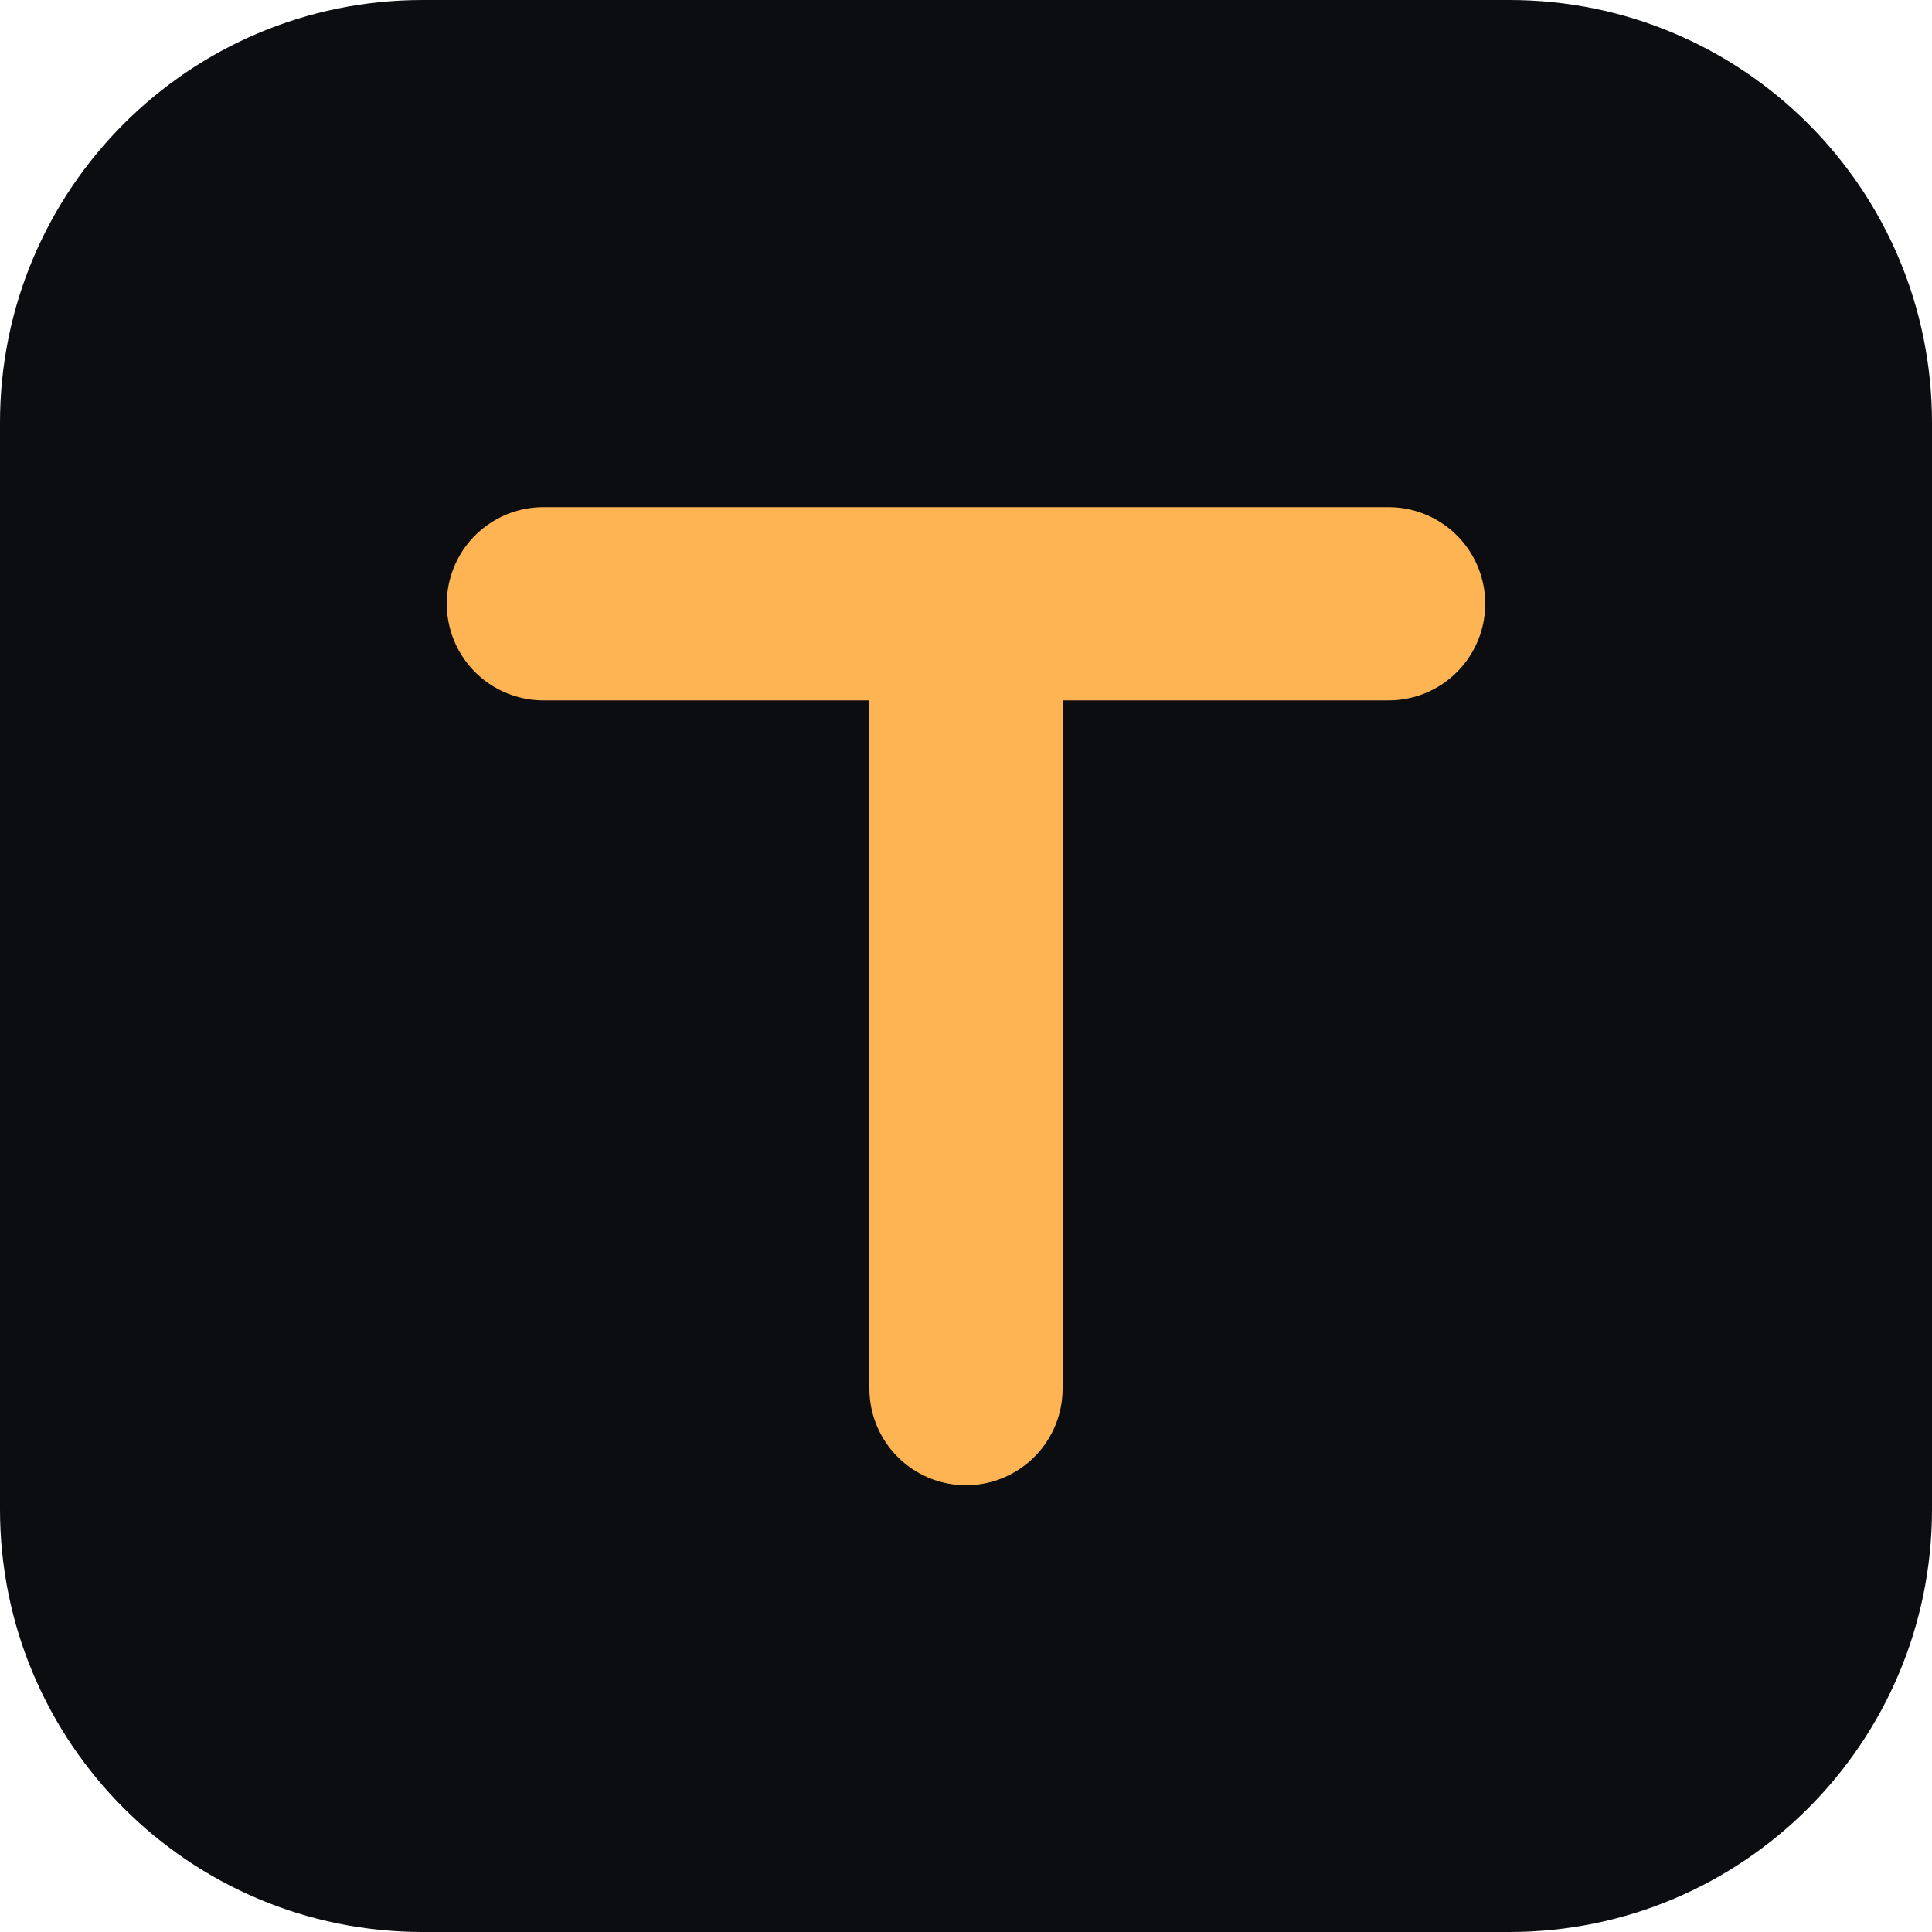
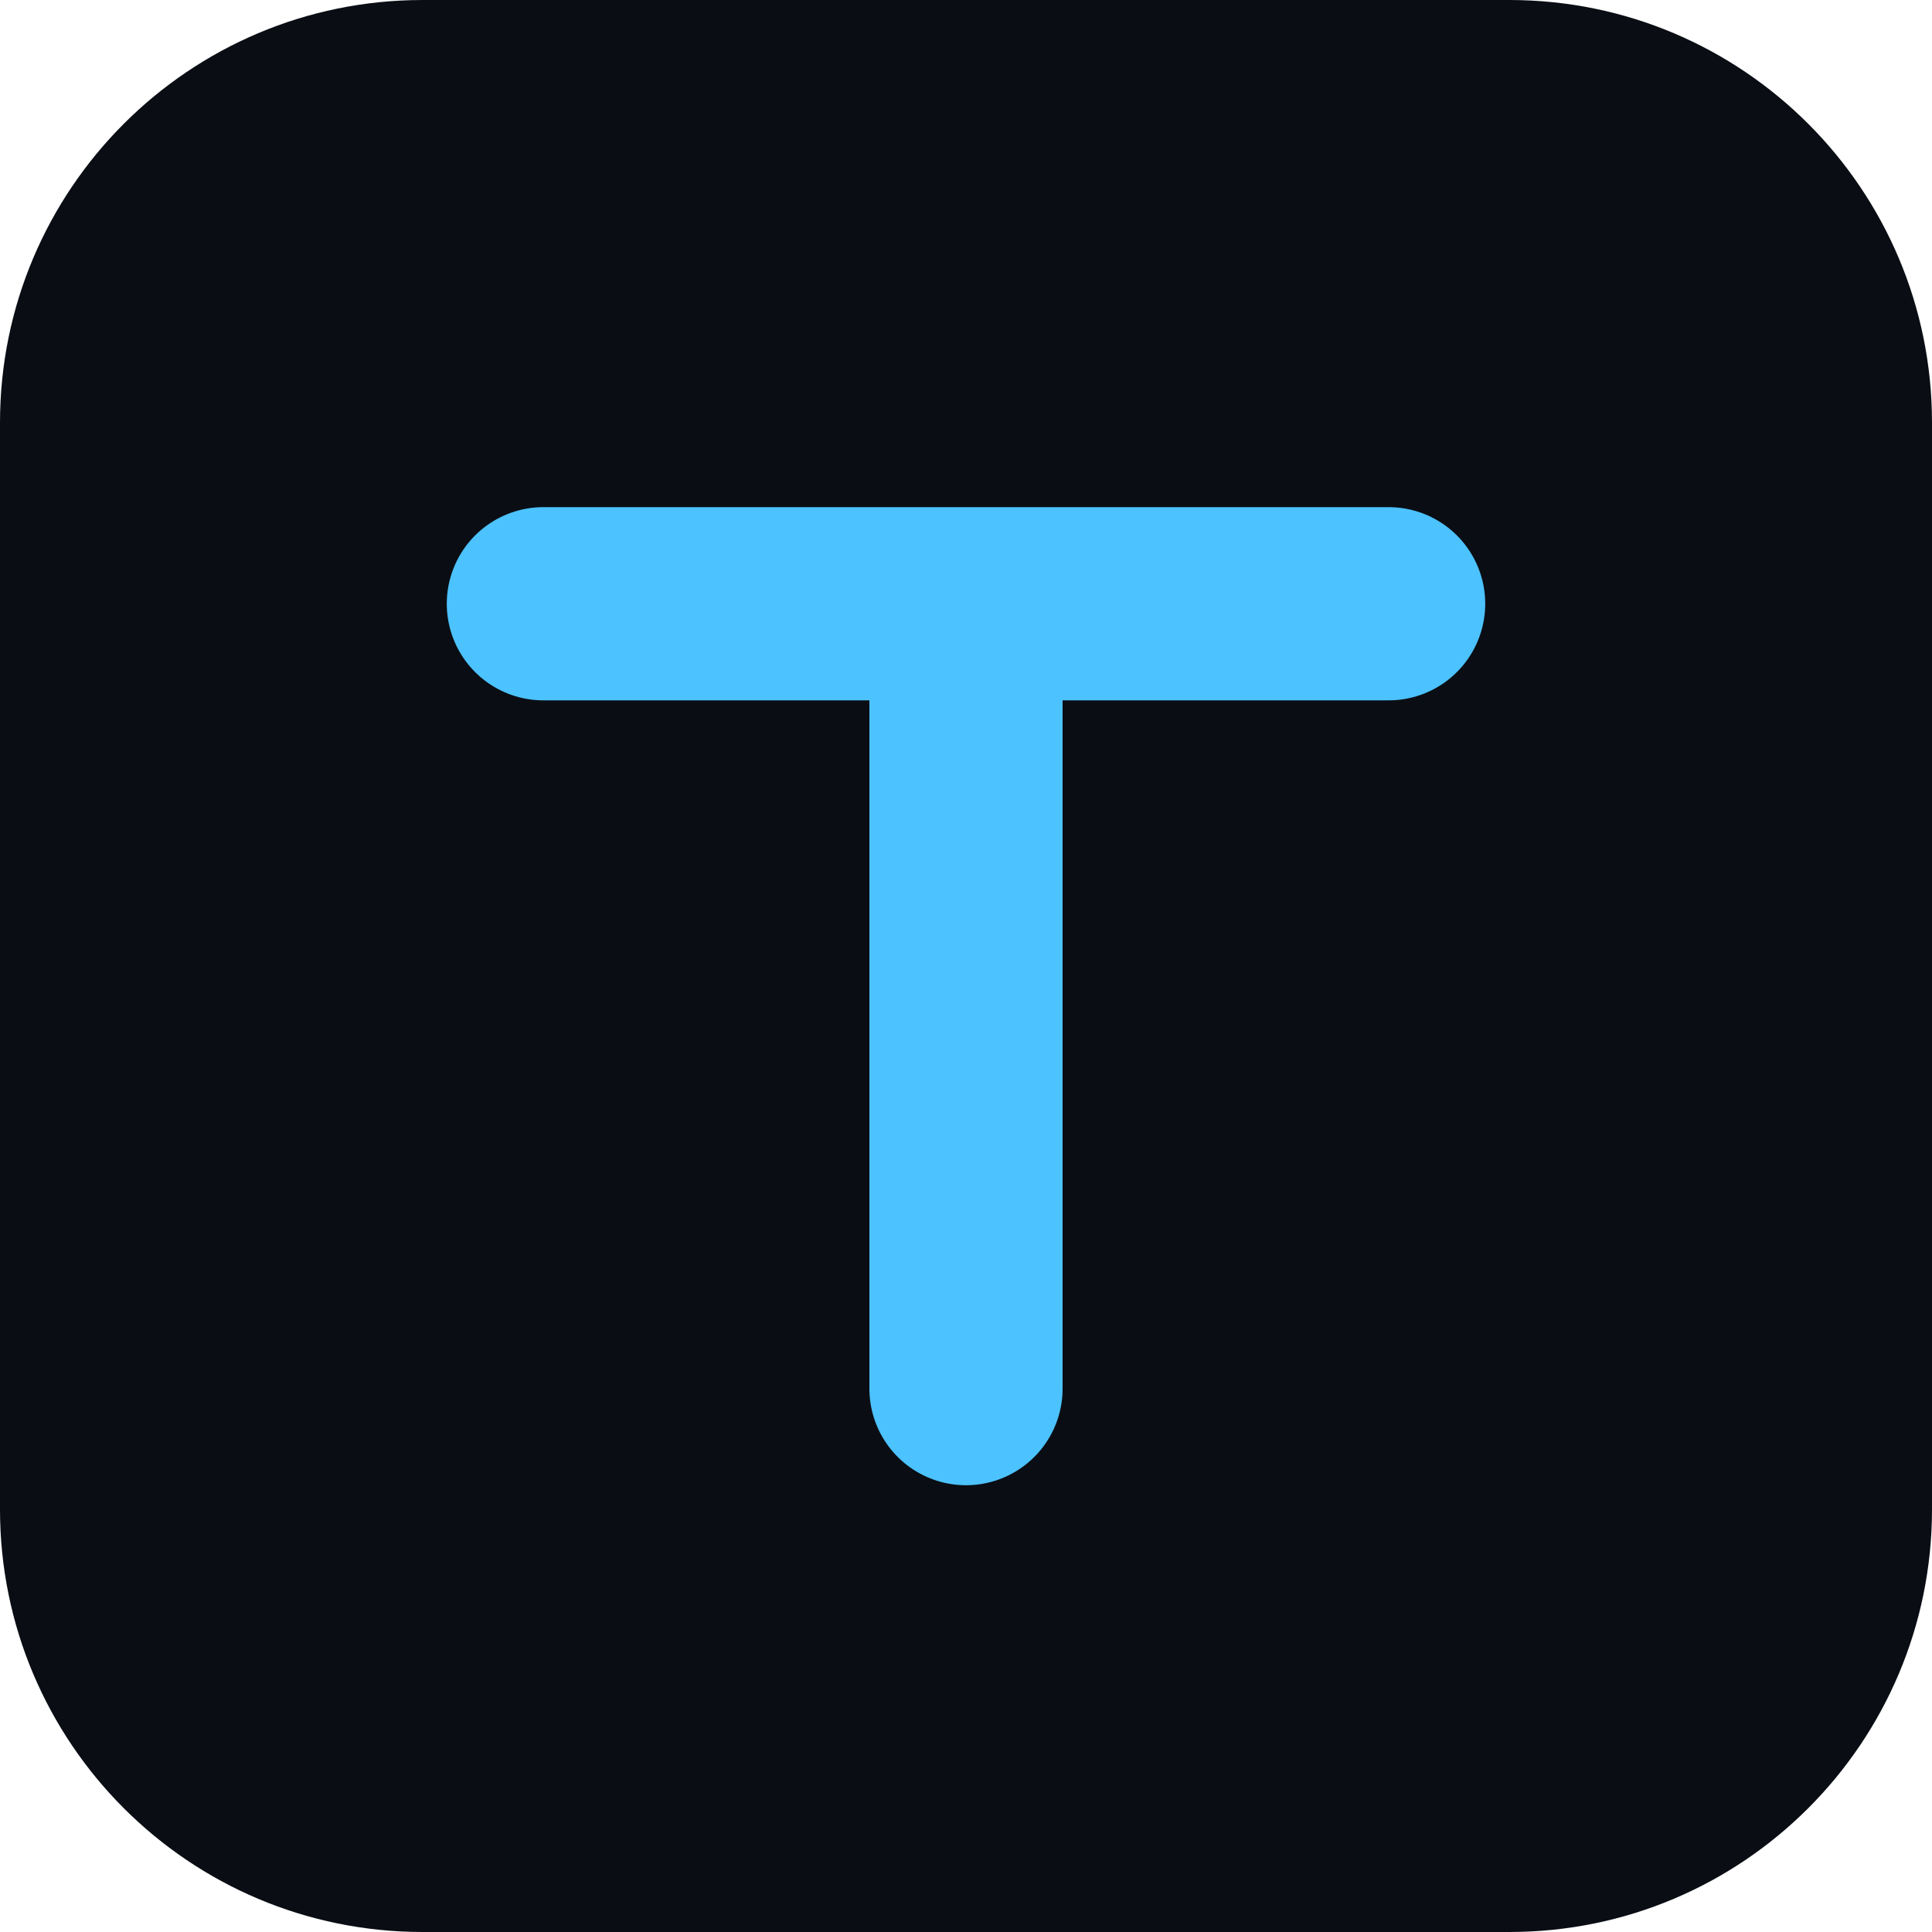
<svg xmlns="http://www.w3.org/2000/svg" viewBox="0 0 32 32">
-   <rect width="32" height="32" rx="7" fill="#0b0d10" />
-   <path d="M9 10h14M16 10v13" stroke="#ffb454" stroke-width="3.2" stroke-linecap="round" />
+   <rect width="32" height="32" rx="7" fill="#0a0e14" />
+   <path d="M9 10h14M16 10v13" stroke="#4cc2ff" stroke-width="3.2" stroke-linecap="round" />
</svg>
